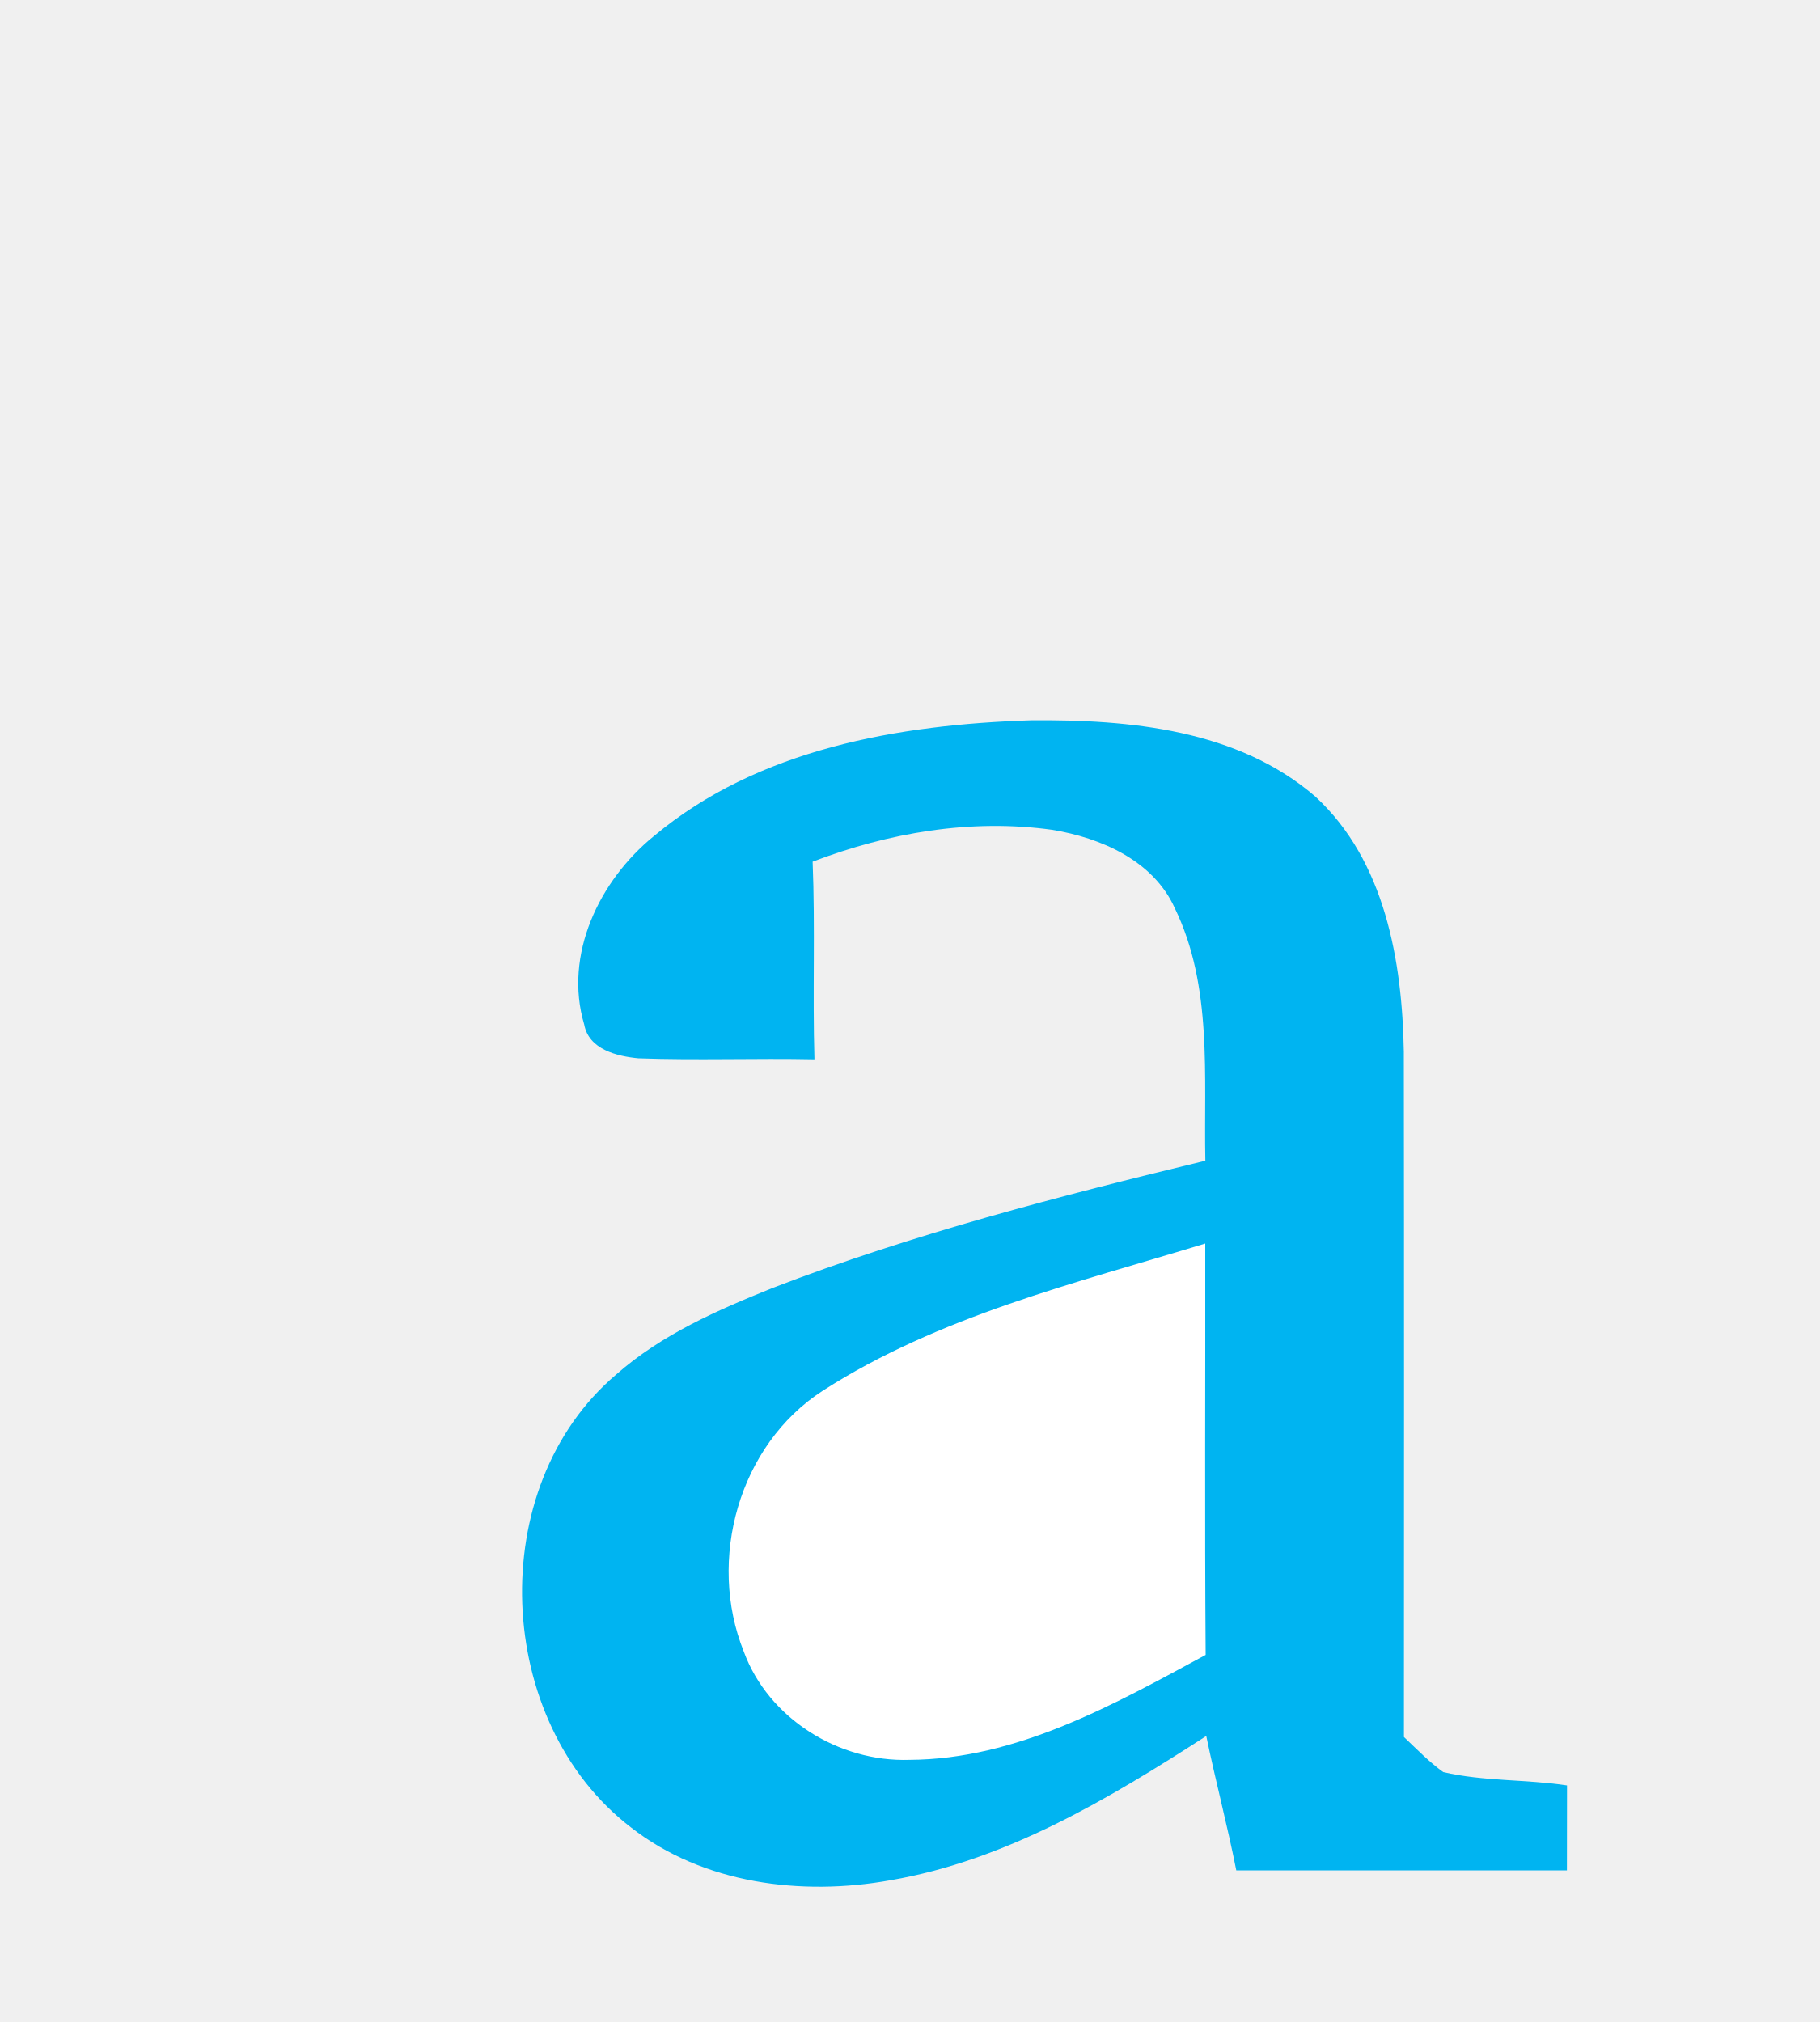
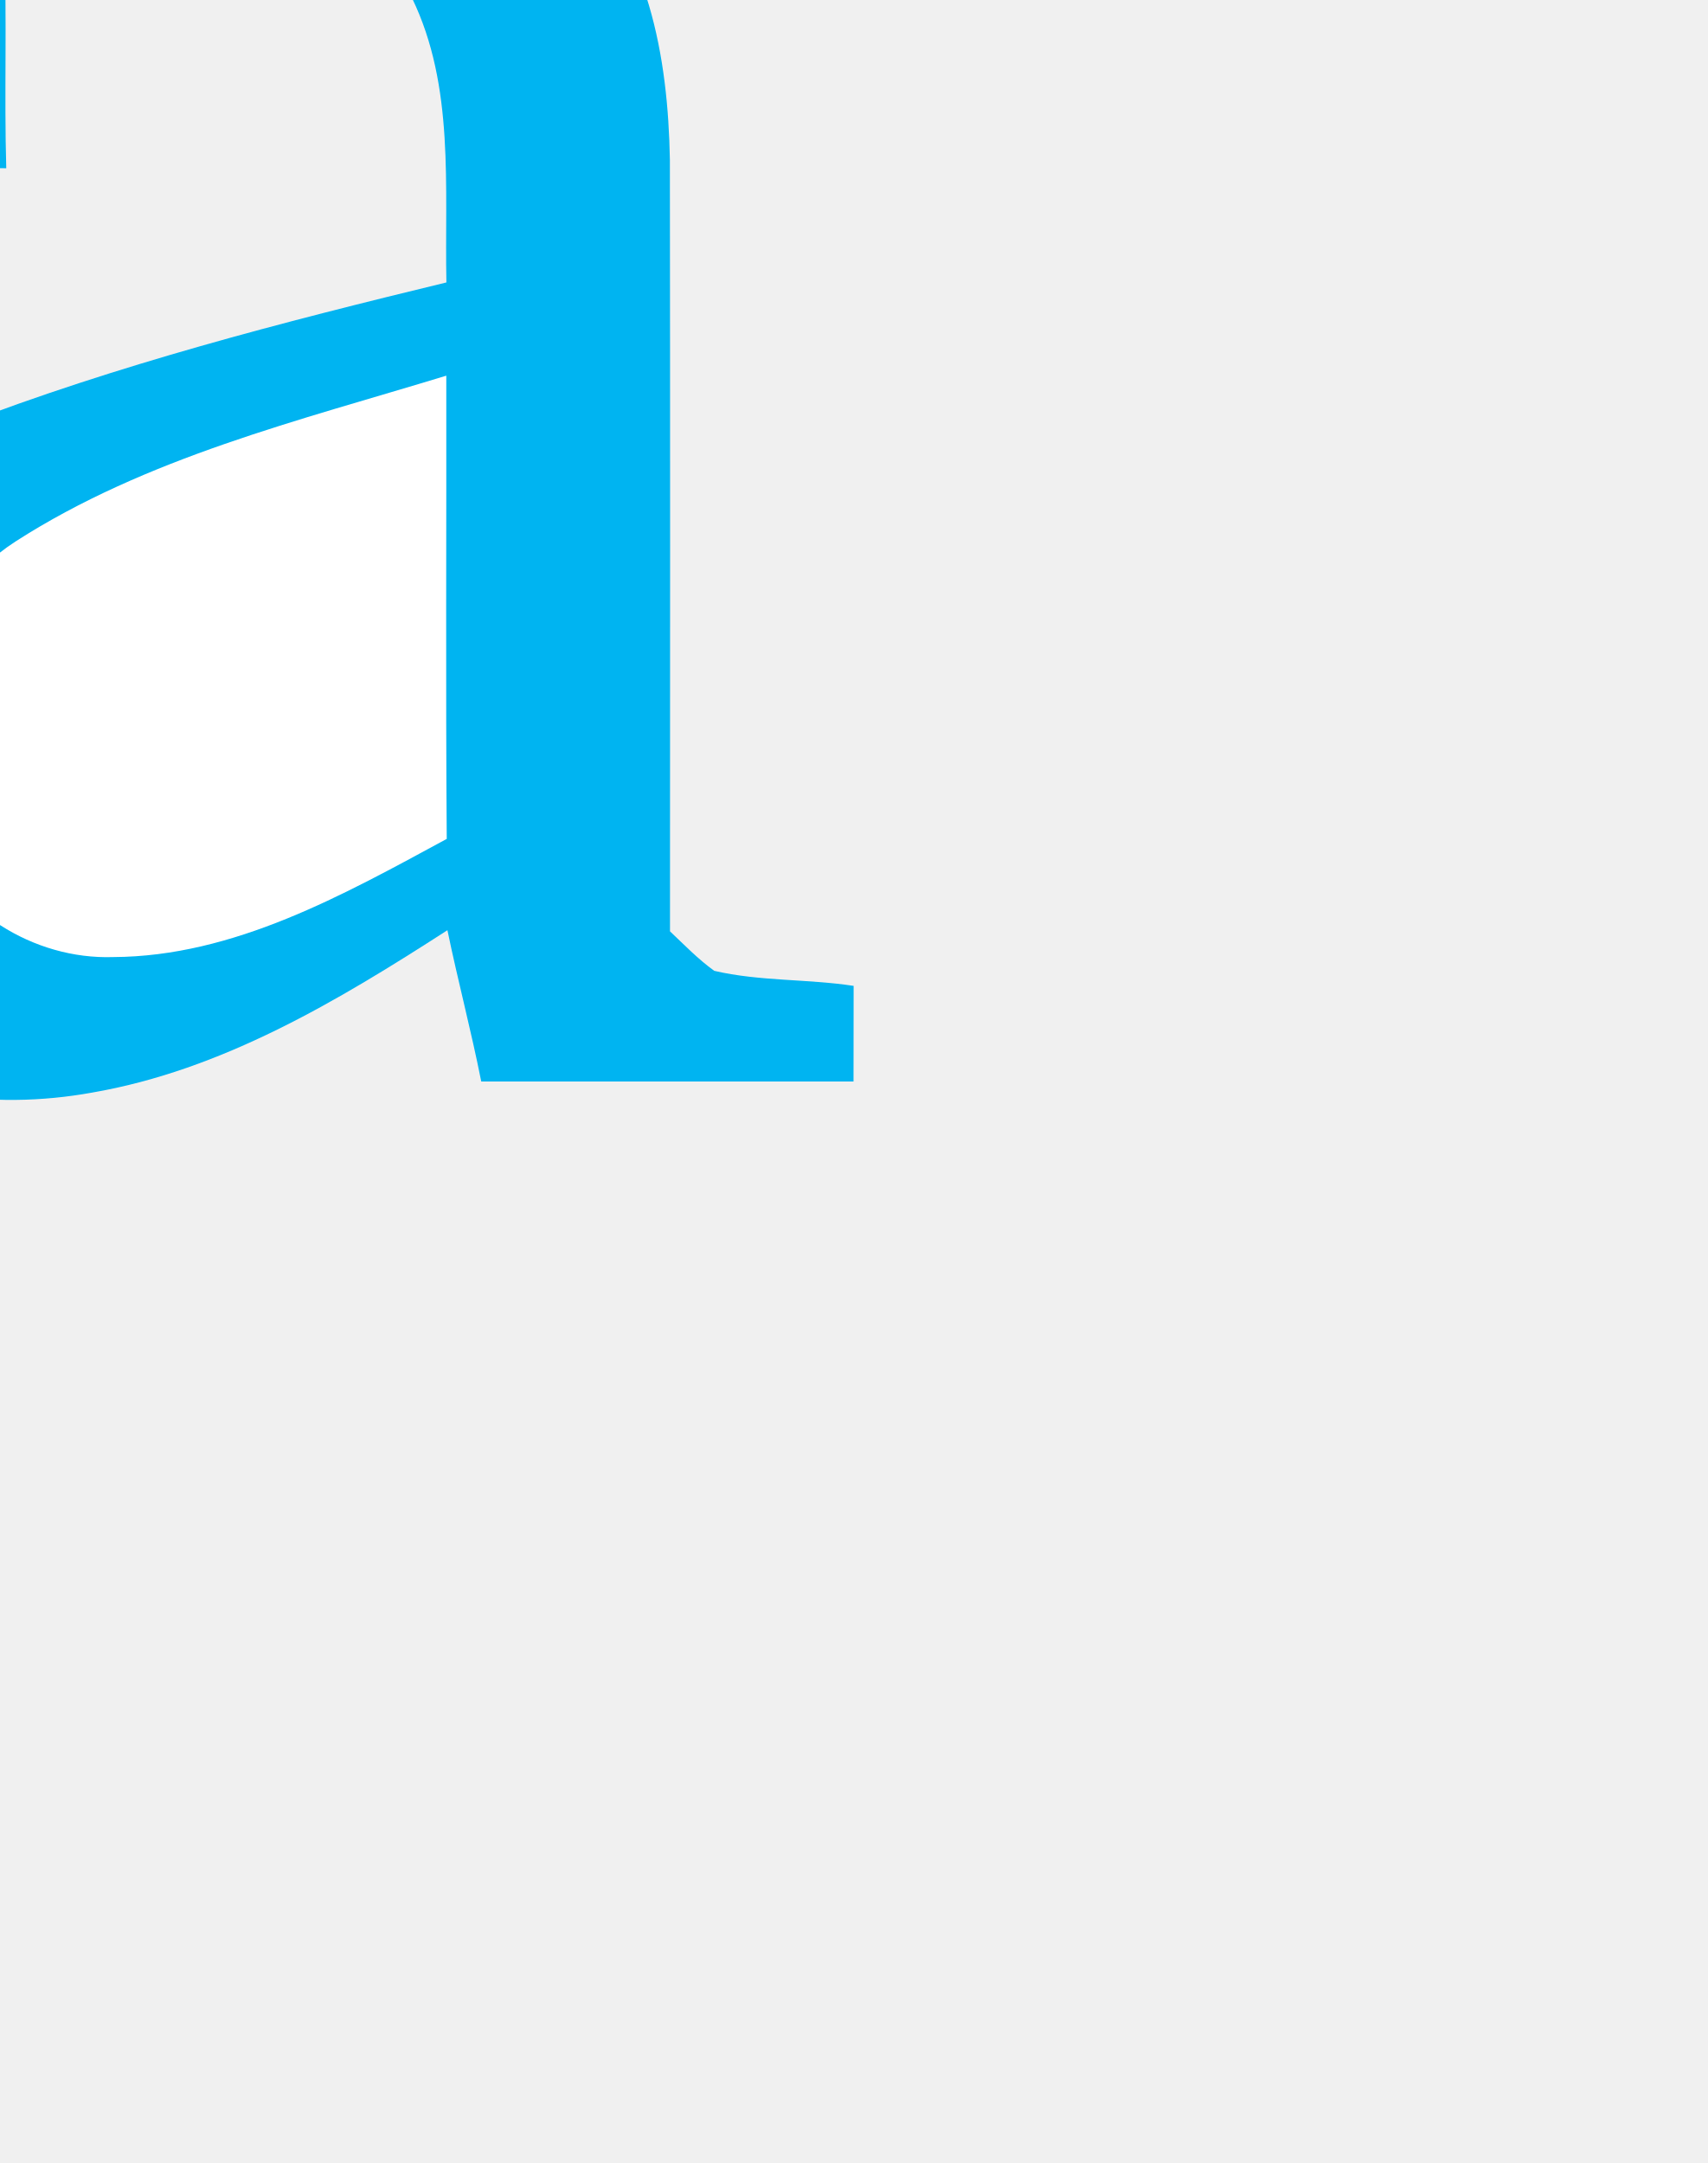
- <svg xmlns="http://www.w3.org/2000/svg" height="200pt" viewBox="0 0 180 200" version="1.1">
+ <svg xmlns="http://www.w3.org/2000/svg" height="200pt" viewBox="80 90 150 190" version="1.1">
  <path fill="#00b4f1" d=" M 64.66 82.71 C 74.97 74.06 88.90 71.67 101.96 71.25 C 111.70 71.16 122.43 72.16 130.10 78.80 C 136.99 85.17 138.68 95.06 138.84 104.03 C 138.87 126.62 138.86 149.22 138.85 171.81 C 140.11 173.00 141.32 174.26 142.74 175.28 C 146.74 176.21 150.92 175.98 154.98 176.60 C 154.97 179.40 154.97 182.20 154.97 185.00 C 144.07 185.00 133.17 185.00 122.27 185.00 C 121.39 180.55 120.22 176.16 119.30 171.71 C 109.67 177.92 99.52 184.01 88.06 185.98 C 79.30 187.56 69.56 186.35 62.40 180.75 C 48.83 170.35 47.79 147.08 60.96 135.94 C 65.43 132.00 70.95 129.59 76.42 127.39 C 90.31 122.04 104.76 118.31 119.21 114.81 C 119.04 106.44 119.96 97.58 116.18 89.81 C 114.05 85.11 108.88 82.87 104.06 82.08 C 96.04 80.96 87.89 82.36 80.37 85.23 C 80.63 91.74 80.36 98.26 80.55 104.78 C 74.75 104.66 68.94 104.89 63.14 104.68 C 61.02 104.48 58.23 103.80 57.78 101.34 C 55.72 94.43 59.29 87.07 64.66 82.71 Z" />
  <path fill="#fff" d=" M 81.37 137.56 C 92.84 130.19 106.30 126.94 119.20 123.00 C 119.22 136.56 119.14 150.13 119.24 163.69 C 110.15 168.61 100.55 174.02 89.94 174.07 C 82.96 174.30 75.99 169.98 73.56 163.36 C 69.92 154.29 73.06 142.93 81.37 137.56 Z" />
</svg>
